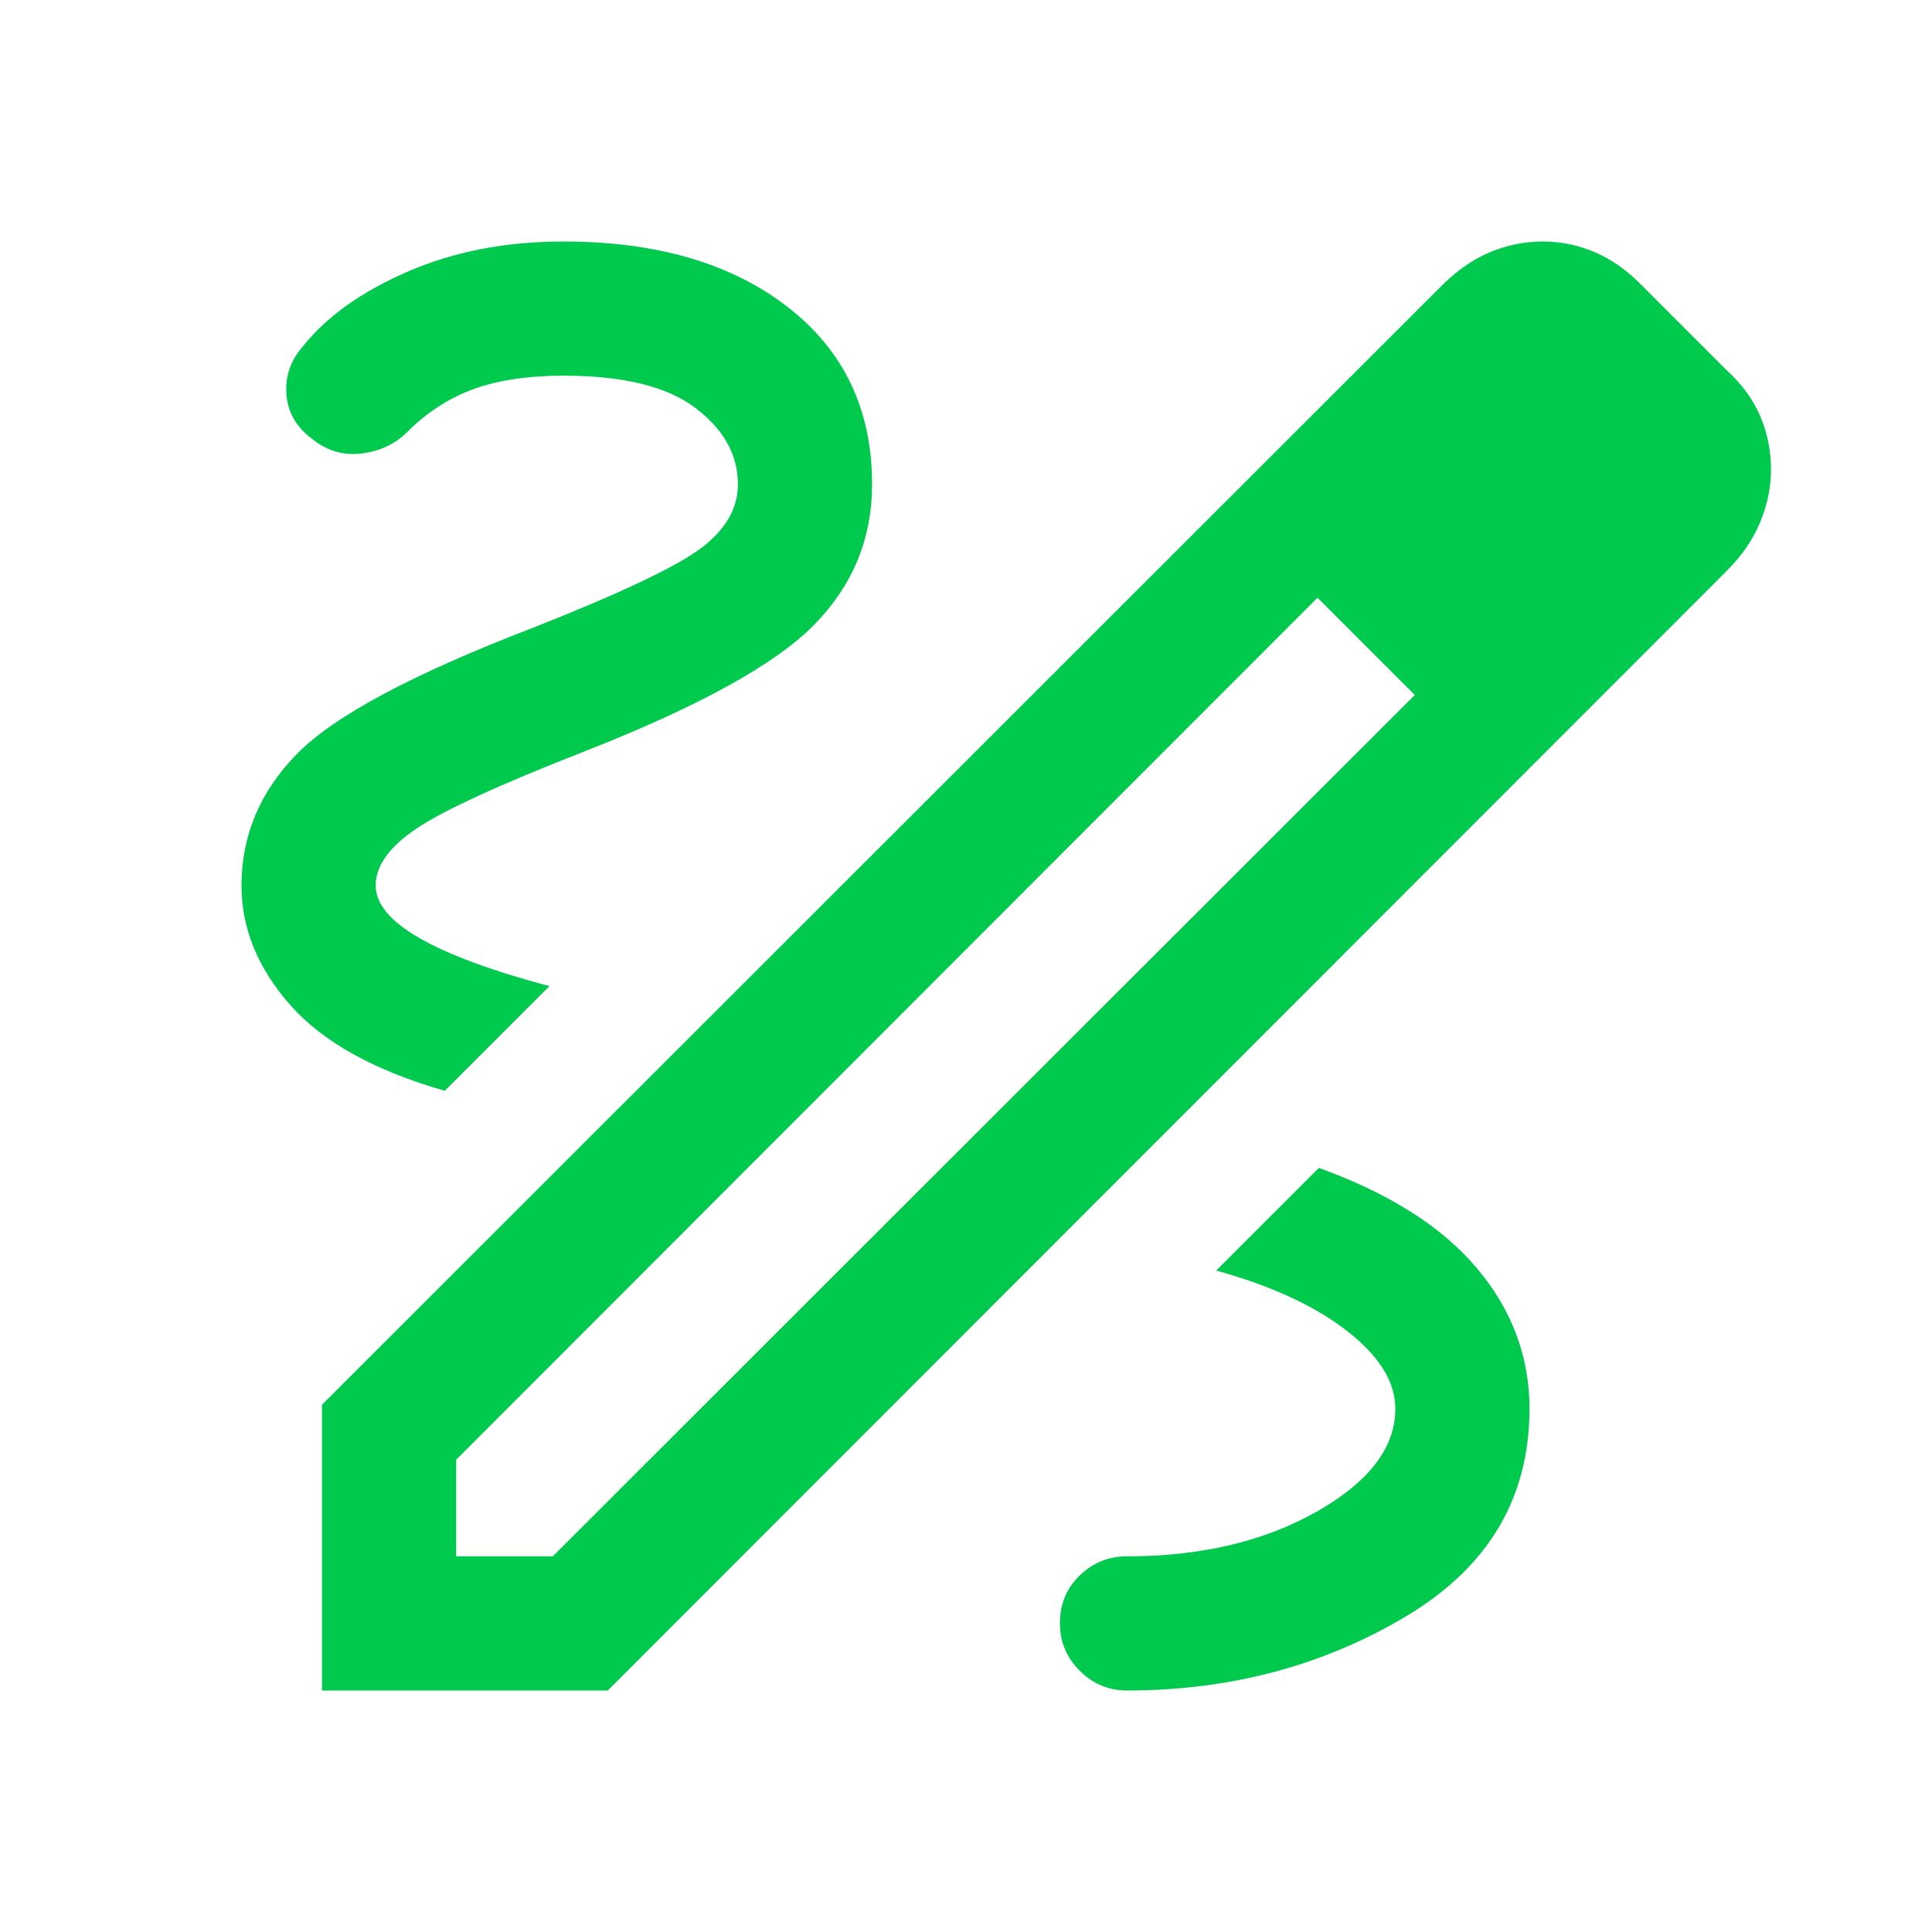
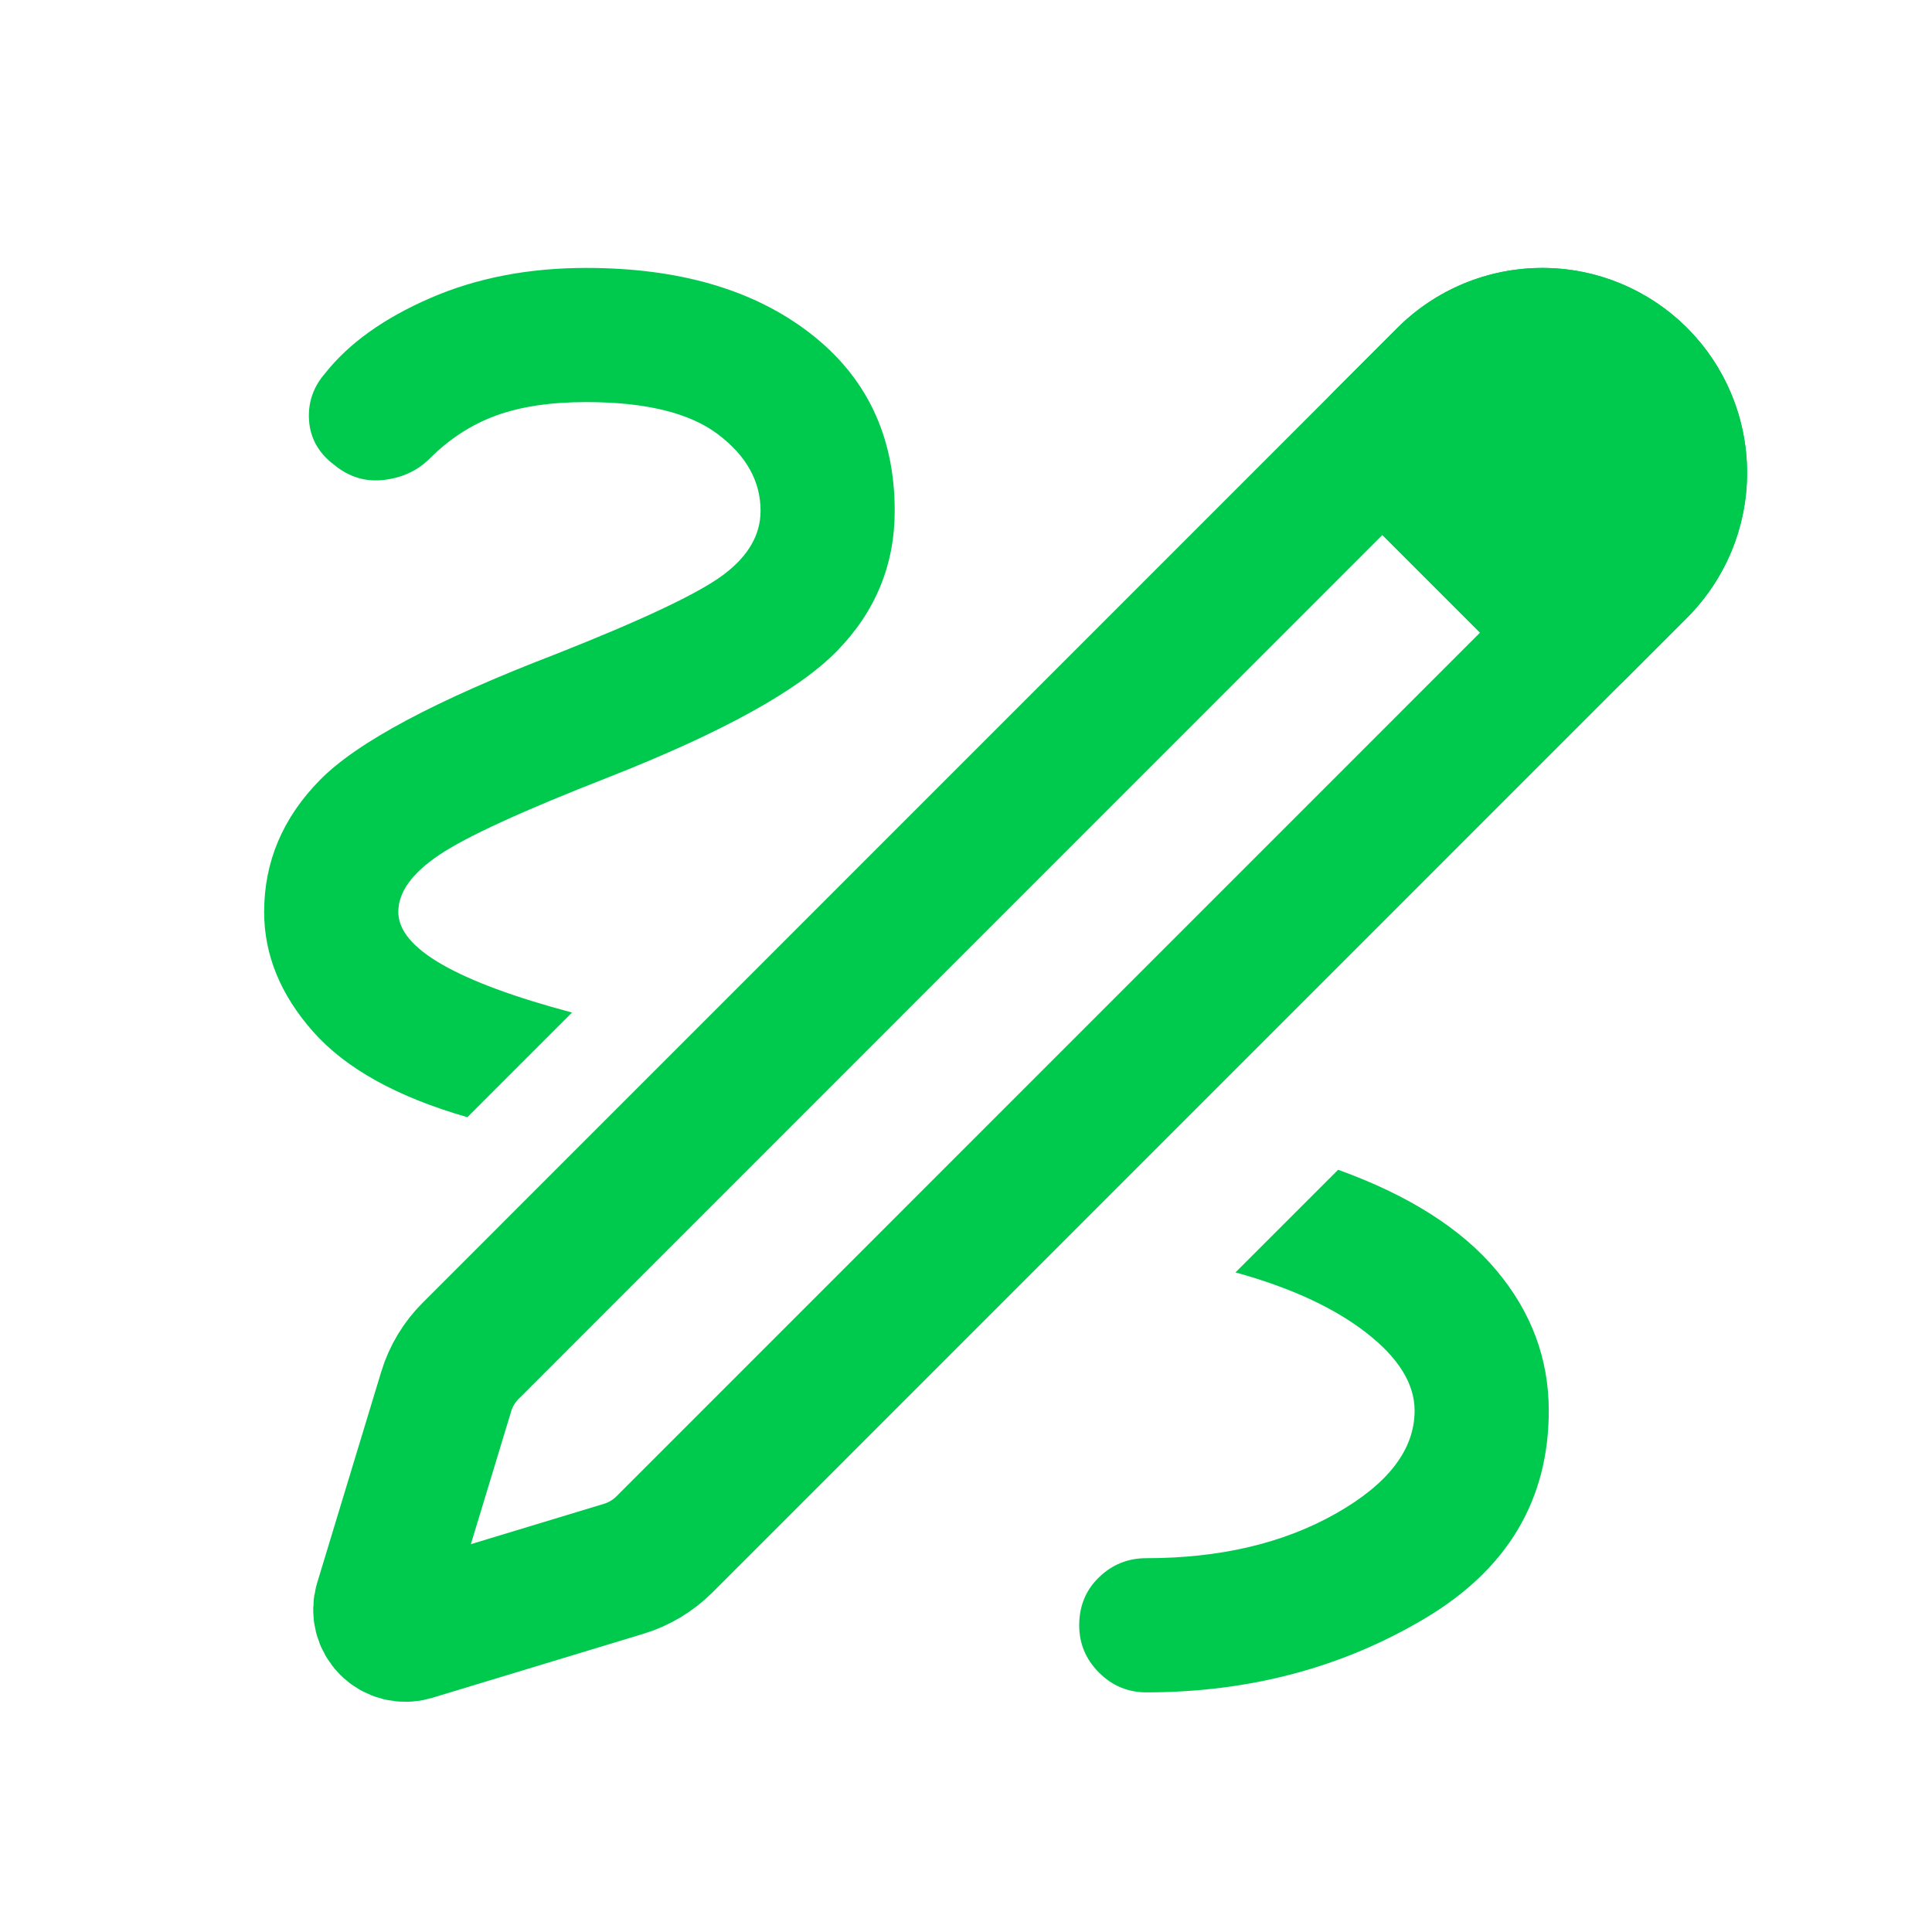
<svg xmlns="http://www.w3.org/2000/svg" width="512" height="512" viewBox="0 0 512 512" fill="none">
-   <path d="M85.333 448V372.267L382.043 75.733C386.075 71.705 390.341 68.741 394.843 66.843C399.348 64.948 404.03 64 408.891 64C413.63 64 418.222 64.948 422.667 66.843C427.111 68.741 431.289 71.705 435.2 75.733L457.6 98.133C461.628 101.806 464.592 105.865 466.491 110.309C468.386 114.754 469.333 119.465 469.333 124.443C469.333 129.065 468.386 133.687 466.491 138.309C464.592 142.932 461.628 147.259 457.6 151.291L161.067 448H85.333ZM120.891 412.443H146.491L374.933 184.176L362.133 171.2L349.157 158.4L120.891 386.843V412.443ZM362.133 171.2L349.157 158.4L374.933 184.176L362.133 171.2ZM298.667 448C325.927 448 350.519 441.481 372.443 428.443C394.37 415.408 405.333 397.038 405.333 373.333C405.333 359.584 400.711 347.198 391.467 336.176C382.222 325.154 368.236 316.265 349.509 309.509L322.309 336.709C336.887 340.741 348.443 346.075 356.976 352.709C365.509 359.348 369.776 366.222 369.776 373.333C369.776 383.644 362.814 392.741 348.891 400.624C334.964 408.503 318.222 412.443 298.667 412.443C293.806 412.443 289.628 414.132 286.133 417.509C282.638 420.887 280.891 425.125 280.891 430.224C280.891 435.081 282.638 439.259 286.133 442.757C289.628 446.252 293.806 448 298.667 448ZM117.867 289.067L145.6 261.333C130.428 257.305 118.962 253.068 111.2 248.624C103.438 244.18 99.557 239.527 99.557 234.667C99.557 229.451 103.172 224.414 110.4 219.557C117.628 214.697 132.62 207.822 155.376 198.933C185.481 187.083 205.63 175.941 215.824 165.509C226.014 155.081 231.109 142.697 231.109 128.357C231.109 108.564 223.643 92.889 208.709 81.333C193.776 69.778 173.984 64 149.333 64C134.044 64 120.267 66.667 108 72C95.733 77.333 86.459 83.97 80.176 91.909C76.976 95.586 75.554 99.794 75.909 104.533C76.265 109.273 78.517 113.184 82.667 116.267C86.578 119.467 90.964 120.77 95.824 120.176C100.681 119.586 104.709 117.691 107.909 114.491C113.125 109.275 118.992 105.481 125.509 103.109C132.03 100.741 139.972 99.557 149.333 99.557C165.095 99.557 176.74 102.402 184.267 108.091C191.794 113.78 195.557 120.535 195.557 128.357C195.557 134.757 192.268 140.416 185.691 145.333C179.113 150.251 164.268 157.273 141.157 166.4C109.392 178.606 88.592 189.717 78.757 199.733C68.919 209.749 64 221.394 64 234.667C64 246.044 68.325 256.622 76.976 266.4C85.63 276.178 99.26 283.733 117.867 289.067Z" fill="#00CA4E" />
+   <path d="M377.552 428.934C355.628 441.972 331.036 448.491 303.776 448.491C298.915 448.491 294.737 446.743 291.242 443.248C287.747 439.75 286 435.572 286 430.715C286 425.616 287.747 421.378 291.242 418C294.737 414.623 298.915 412.934 303.776 412.934C323.331 412.934 340.073 408.994 354 401.115C367.923 393.232 374.885 384.135 374.885 373.824C374.885 366.713 370.618 359.839 362.085 353.2C353.552 346.566 341.996 341.232 327.418 337.2L354.618 310C373.345 316.756 387.331 325.645 396.576 336.667C405.82 347.689 410.442 360.075 410.442 373.824C410.442 397.529 399.479 415.899 377.552 428.934Z" fill="#00CA4E" style="fill:#00CA4E;fill:color(display-p3 0 0.792 0.306);fill-opacity:1;" />
+   <path d="M123.867 296.067L151.6 268.333C136.428 264.305 124.962 260.068 117.2 255.624C109.438 251.18 105.557 246.527 105.557 241.667C105.557 236.451 109.172 231.414 116.4 226.557C123.628 221.697 138.62 214.822 161.376 205.933C191.481 194.083 211.63 182.941 221.824 172.509C232.014 162.081 237.109 149.697 237.109 135.357C237.109 115.564 229.643 99.889 214.709 88.333C199.776 76.778 179.984 71 155.333 71C140.044 71 126.267 73.667 114 79C101.733 84.333 92.459 90.97 86.176 98.909C82.976 102.586 81.554 106.794 81.909 111.533C82.265 116.273 84.517 120.184 88.667 123.267C92.578 126.467 96.964 127.77 101.824 127.176C106.681 126.586 110.709 124.691 113.909 121.491C119.125 116.275 124.992 112.481 131.509 110.109C138.03 107.741 145.972 106.557 155.333 106.557C171.095 106.557 182.74 109.402 190.267 115.091C197.794 120.78 201.557 127.535 201.557 135.357C201.557 141.757 198.268 147.416 191.691 152.333C185.113 157.251 170.268 164.273 147.157 173.4C115.392 185.606 94.592 196.717 84.757 206.733C74.919 216.749 70 228.394 70 241.667C70 253.044 74.325 263.622 82.976 273.4C91.63 283.178 105.26 290.733 123.867 296.067Z" fill="#00CA4E" style="fill:#00CA4E;fill:color(display-p3 0 0.792 0.306);fill-opacity:1;" />
+   <path d="M366.349 116.324L383.041 99.628C389.849 92.822 399.082 88.999 408.708 89C418.335 89.001 427.566 92.826 434.372 99.634C441.178 106.442 445.001 115.675 445 125.301C444.999 134.928 441.174 144.16 434.366 150.966L417.68 167.655M366.349 116.324L124.717 357.993C121.727 360.974 119.517 364.644 118.279 368.68L101.27 424.718C100.937 425.832 100.912 427.015 101.197 428.142C101.482 429.268 102.067 430.297 102.889 431.118C103.712 431.939 104.741 432.522 105.868 432.806C106.996 433.089 108.178 433.062 109.291 432.727L165.341 415.731C169.374 414.504 173.044 412.307 176.029 409.331L417.68 167.655M366.349 116.324L417.68 167.655M434.366 150.966C441.174 144.16 444.999 134.928 445 125.301C445.001 115.675 441.178 106.442 434.372 99.634C427.566 92.826 418.335 89.001 408.708 89C399.082 88.999 389.849 92.822 383.041 99.628L366.349 116.324L417.68 167.655L434.366 150.966Z" stroke="#00CA4E" style="stroke:#00CA4E;stroke:color(display-p3 0 0.792 0.306);stroke-opacity:1;" stroke-width="36" stroke-linecap="round" stroke-linejoin="round" />
+   <path d="M408.71 71C423.111 71.002 436.921 76.724 447.102 86.908C457.283 97.092 463.002 110.903 463 125.304C462.999 139.703 457.276 153.51 447.094 163.691L447.095 163.692L430.409 180.382C427.033 183.758 422.454 185.655 417.68 185.655C412.906 185.655 408.327 183.759 404.952 180.383L353.621 129.052C346.593 122.023 346.592 110.627 353.62 103.598L370.312 86.901L370.315 86.898C380.499 76.717 394.31 70.998 408.71 71Z" fill="#00CA4E" style="fill:#00CA4E;fill:color(display-p3 0 0.792 0.306);fill-opacity:1;" />
</svg>
